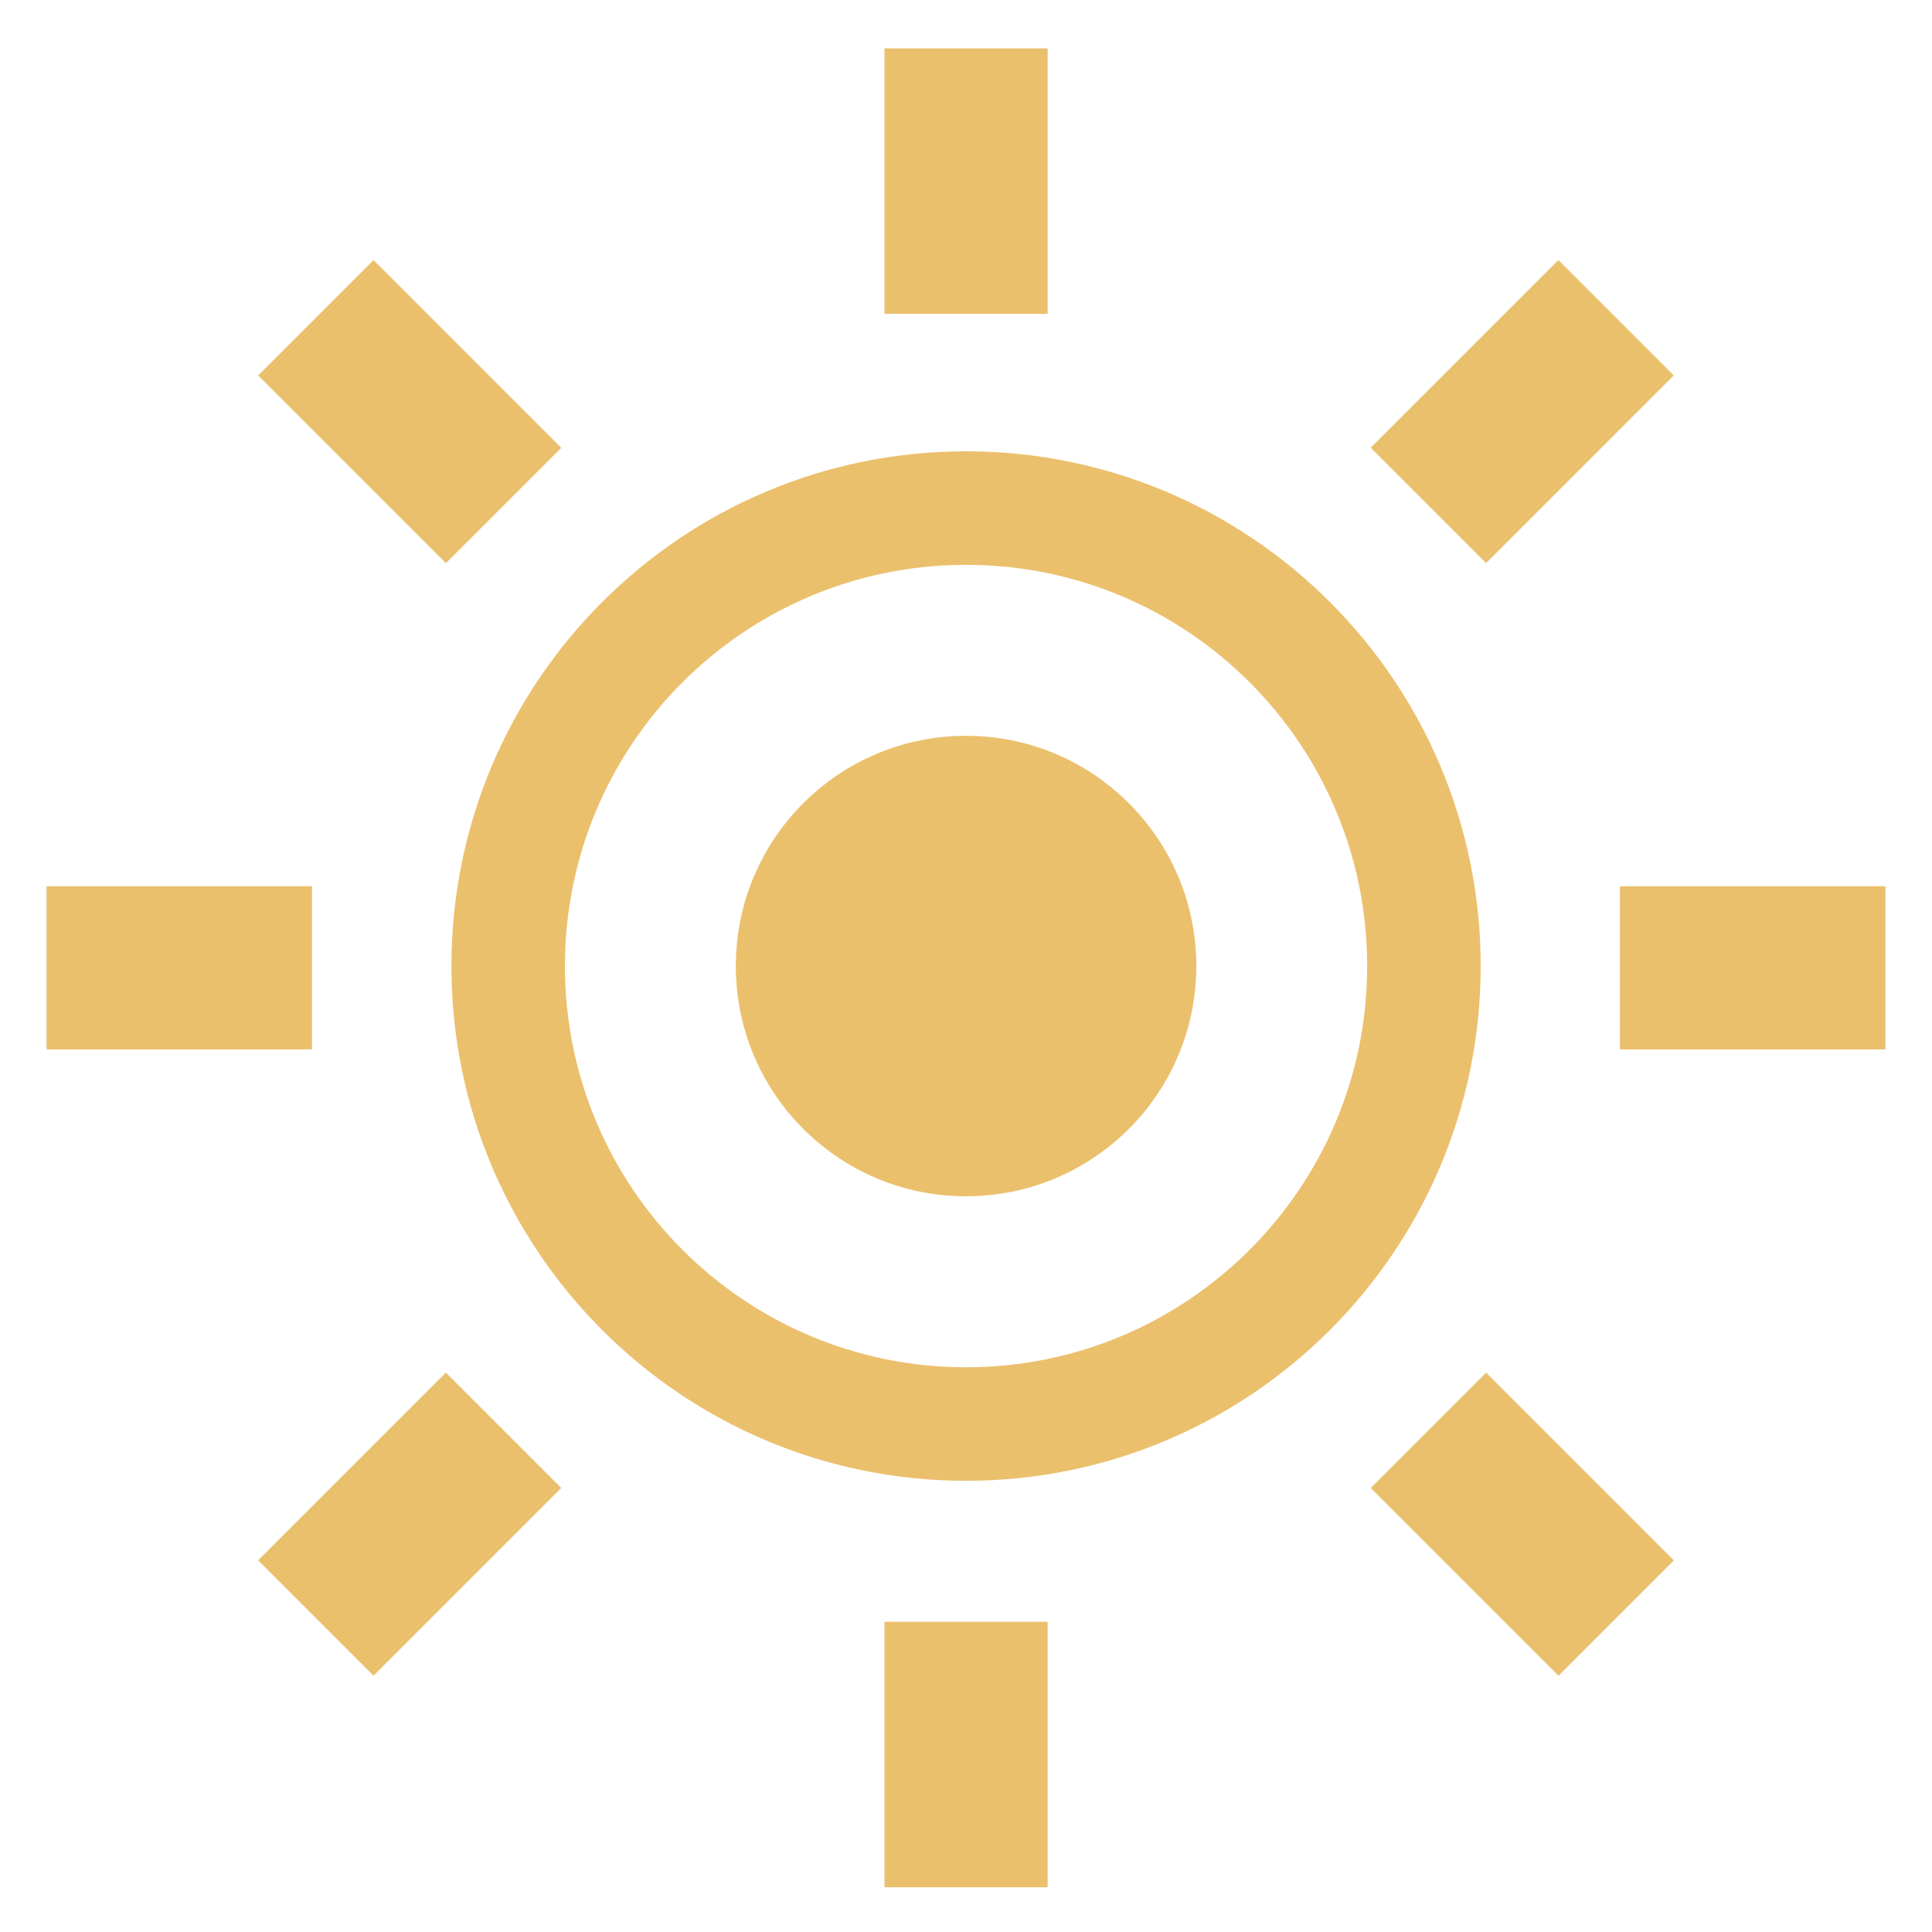
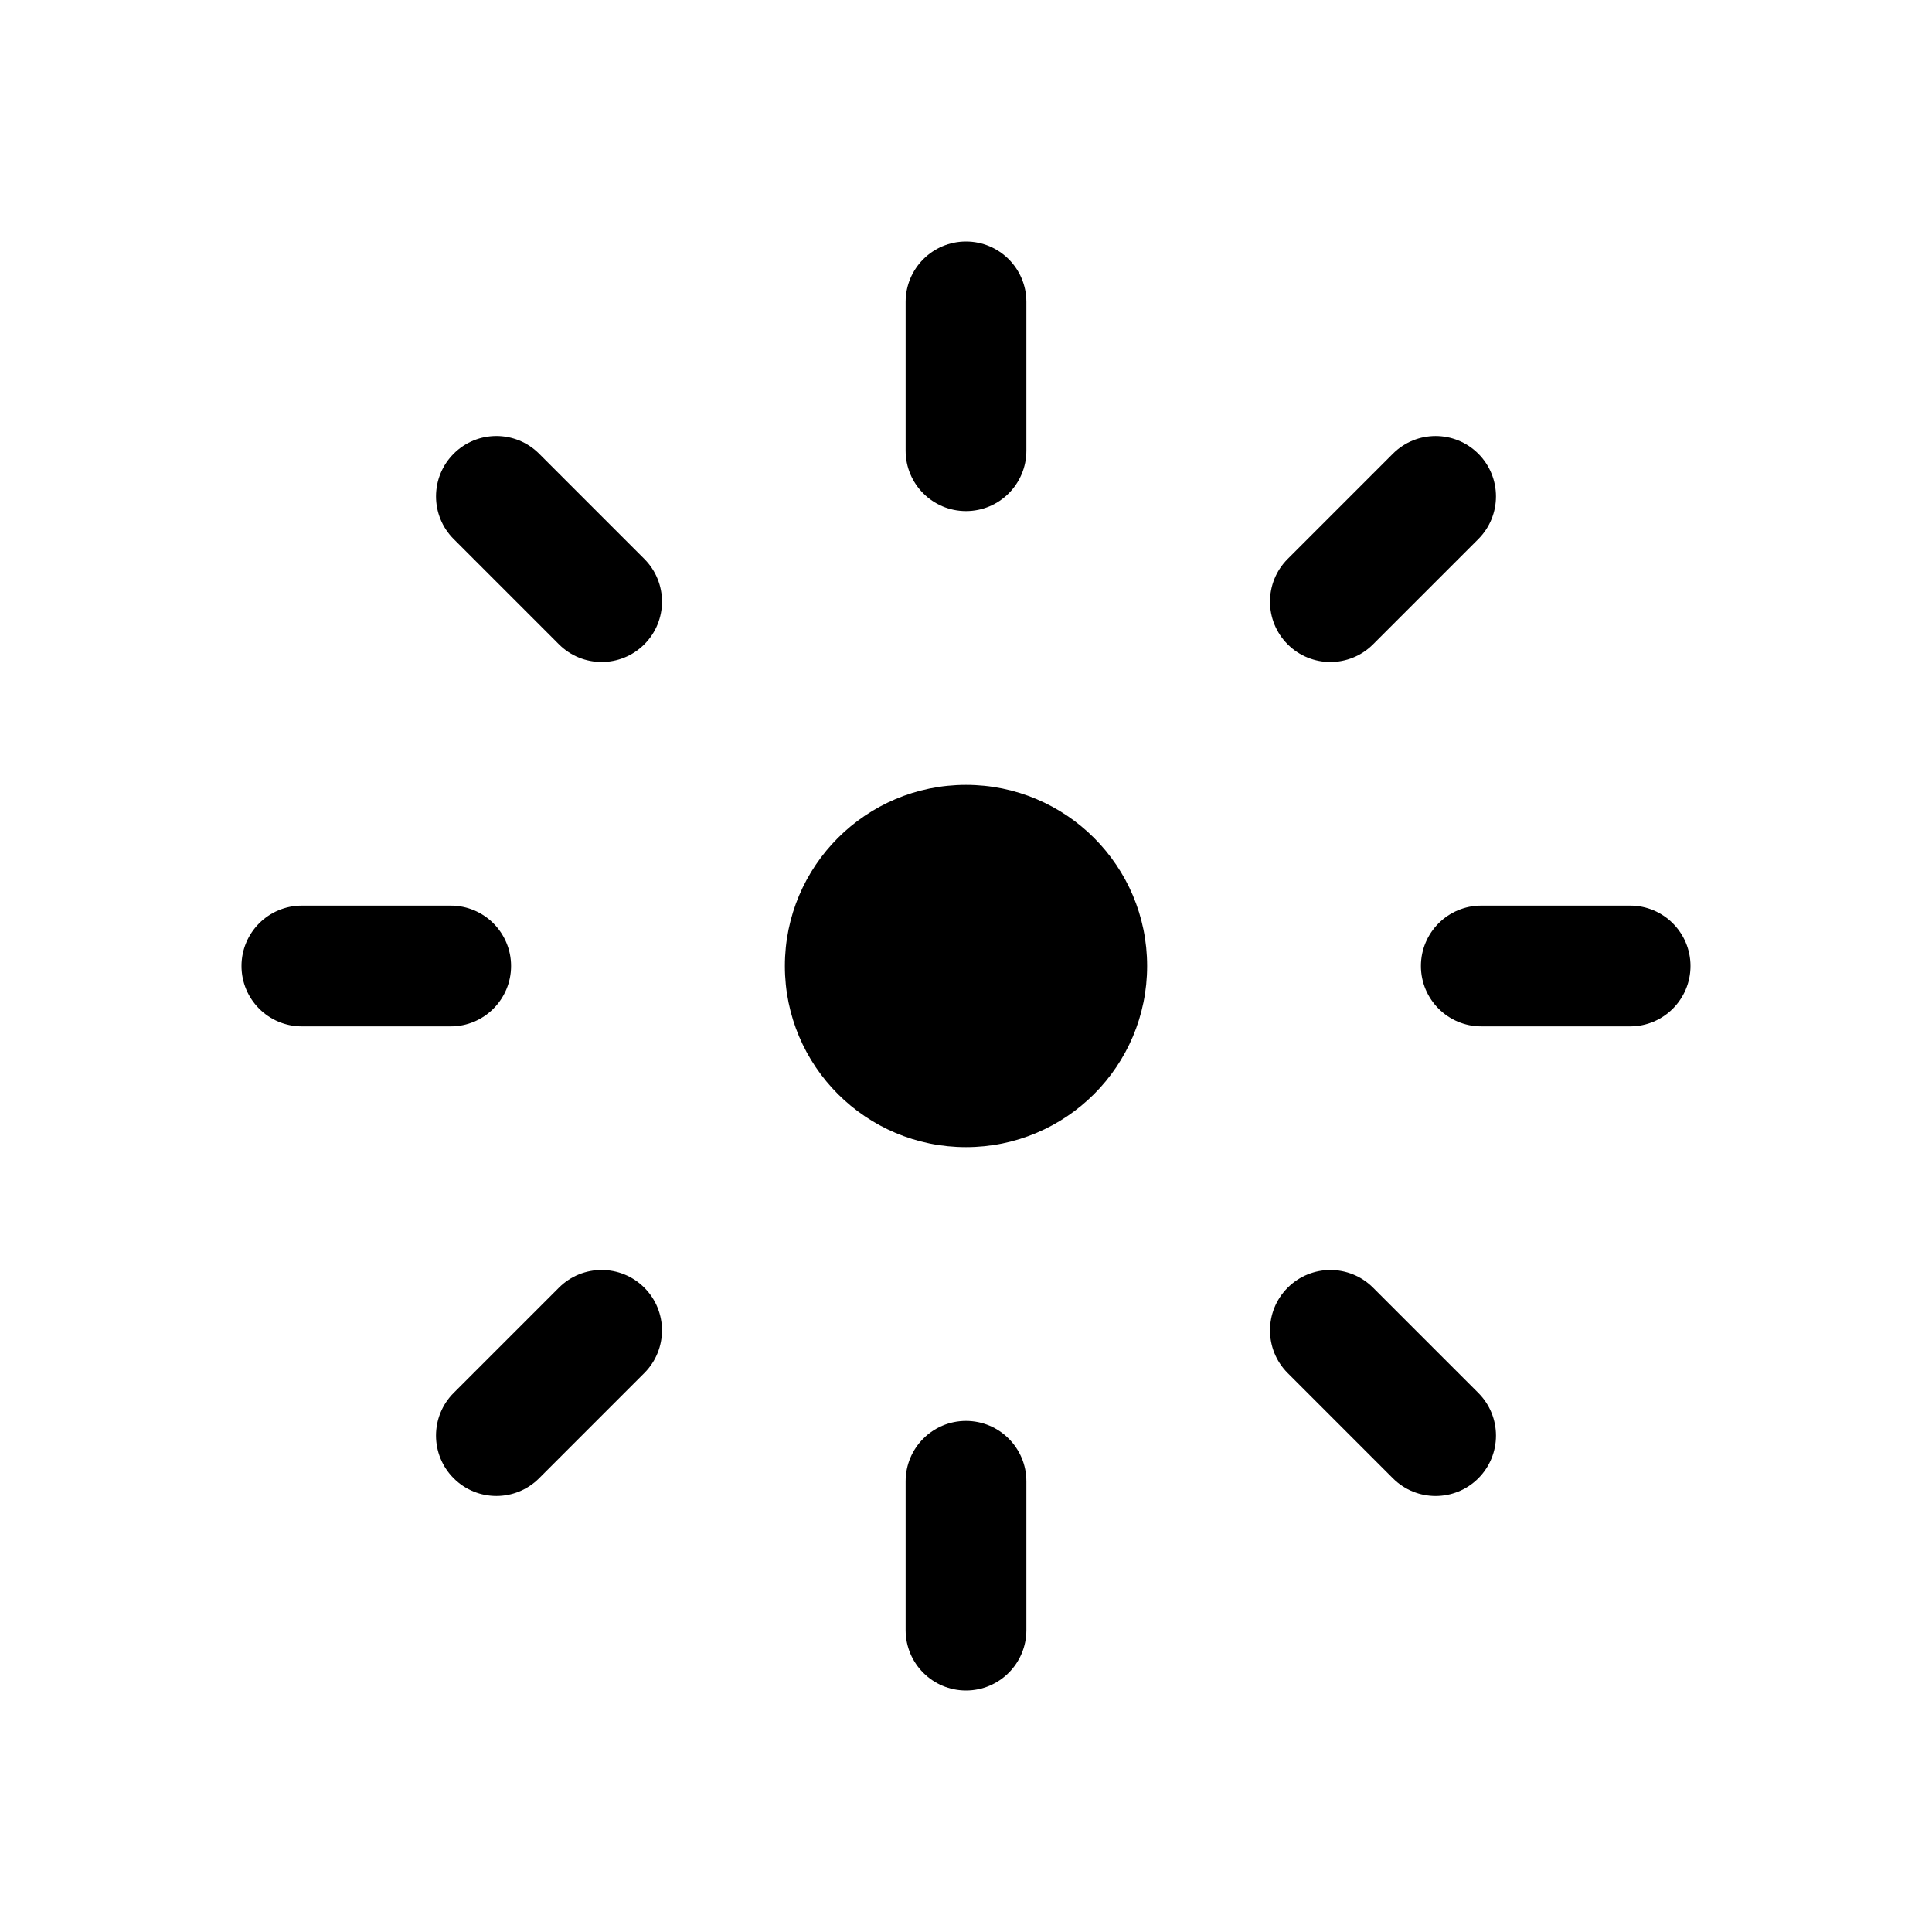
- <svg xmlns="http://www.w3.org/2000/svg" width="64" height="64" viewBox="0 0 16.933 16.933" version="1.1" id="svg5">
-   <defs id="defs2" />
-   <g id="layer1">
-     <circle style="fill:#ebc06d;fill-opacity:1;stroke:none;stroke-width:0.188;stroke-linecap:round;stroke-linejoin:round" id="path973" cx="8.467" cy="8.467" r="2.018" />
-     <ellipse style="fill:none;fill-opacity:1;stroke:#ebc06d;stroke-width:0.995;stroke-linecap:round;stroke-linejoin:round;stroke-miterlimit:4;stroke-dasharray:none;stroke-opacity:1" id="circle1255" cx="8.467" cy="8.467" rx="4.013" ry="4.014" />
-     <g id="g1875">
-       <rect style="fill:#ebc06d;fill-opacity:1;stroke:none;stroke-width:1.068;stroke-linecap:round;stroke-linejoin:round;stroke-miterlimit:4;stroke-dasharray:none;stroke-opacity:1" id="rect1561" width="1.43" height="2.327" x="7.752" y="0.424" rx="0.715" ry="0" />
-       <rect style="fill:#ebc06d;fill-opacity:1;stroke:none;stroke-width:1.068;stroke-linecap:round;stroke-linejoin:round;stroke-miterlimit:4;stroke-dasharray:none;stroke-opacity:1" id="rect1871" width="1.43" height="2.327" x="7.752" y="14.214" rx="0.715" ry="0" />
-     </g>
-     <g id="g1881" transform="rotate(-90,8.466667,8.48281)">
-       <rect style="fill:#ebc06d;fill-opacity:1;stroke:none;stroke-width:1.068;stroke-linecap:round;stroke-linejoin:round;stroke-miterlimit:4;stroke-dasharray:none;stroke-opacity:1" id="rect1877" width="1.43" height="2.327" x="7.752" y="0.424" rx="0.715" ry="0" />
-       <rect style="fill:#ebc06d;fill-opacity:1;stroke:none;stroke-width:1.068;stroke-linecap:round;stroke-linejoin:round;stroke-miterlimit:4;stroke-dasharray:none;stroke-opacity:1" id="rect1879" width="1.43" height="2.327" x="7.752" y="14.214" rx="0.715" ry="0" />
-     </g>
-     <g id="g999" transform="rotate(-135,8.466667,8.48281)">
-       <rect style="fill:#ebc06d;fill-opacity:1;stroke:none;stroke-width:1.068;stroke-linecap:round;stroke-linejoin:round;stroke-miterlimit:4;stroke-dasharray:none;stroke-opacity:1" id="rect995" width="1.43" height="2.327" x="7.752" y="0.424" rx="0.715" ry="0" />
-       <rect style="fill:#ebc06d;fill-opacity:1;stroke:none;stroke-width:1.068;stroke-linecap:round;stroke-linejoin:round;stroke-miterlimit:4;stroke-dasharray:none;stroke-opacity:1" id="rect997" width="1.43" height="2.327" x="7.752" y="14.214" rx="0.715" ry="0" />
-     </g>
-     <g id="g1005" transform="rotate(135,8.466667,8.48281)">
-       <rect style="fill:#ebc06d;fill-opacity:1;stroke:none;stroke-width:1.068;stroke-linecap:round;stroke-linejoin:round;stroke-miterlimit:4;stroke-dasharray:none;stroke-opacity:1" id="rect1001" width="1.43" height="2.327" x="7.752" y="0.424" rx="0.715" ry="0" />
-       <rect style="fill:#ebc06d;fill-opacity:1;stroke:none;stroke-width:1.068;stroke-linecap:round;stroke-linejoin:round;stroke-miterlimit:4;stroke-dasharray:none;stroke-opacity:1" id="rect1003" width="1.43" height="2.327" x="7.752" y="14.214" rx="0.715" ry="0" />
-     </g>
-   </g>
+ <svg xmlns="http://www.w3.org/2000/svg" width="64" height="64" viewBox="0 0 64 64" fill="none">
+   <rect x="30" y="8" width="4" height="8.93" rx="2" fill="black" />
+   <rect x="30" y="47.07" width="4" height="8.93" rx="2" fill="black" />
+   <rect x="8" y="34" width="4" height="8.93" rx="2" transform="rotate(-90 8 34)" fill="black" />
+   <rect x="47.07" y="34" width="4" height="8.93" rx="2" transform="rotate(-90 47.0698 34)" fill="black" />
+   <rect x="50.385" y="47.556" width="4" height="8.93" rx="2" transform="rotate(135 50.3848 47.5563)" fill="black" />
+   <rect x="22.758" y="19.93" width="4" height="8.93" rx="2" transform="rotate(135 22.7583 19.9298)" fill="black" />
+   <rect x="16.444" y="50.385" width="4" height="8.93" rx="2" transform="rotate(-135 16.4436 50.3848)" fill="black" />
+   <rect x="44.07" y="22.758" width="4" height="8.93" rx="2" transform="rotate(-135 44.0701 22.7582)" fill="black" />
+   <circle cx="32" cy="32" r="6" fill="black" />
</svg>
